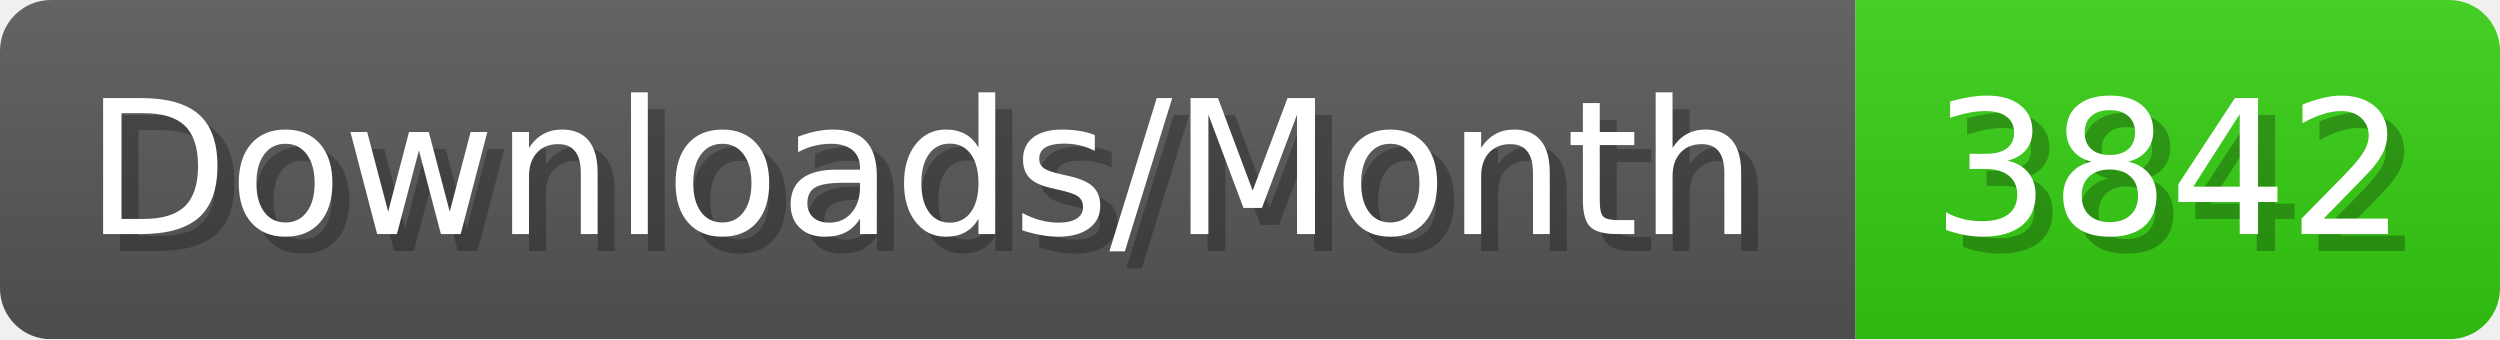
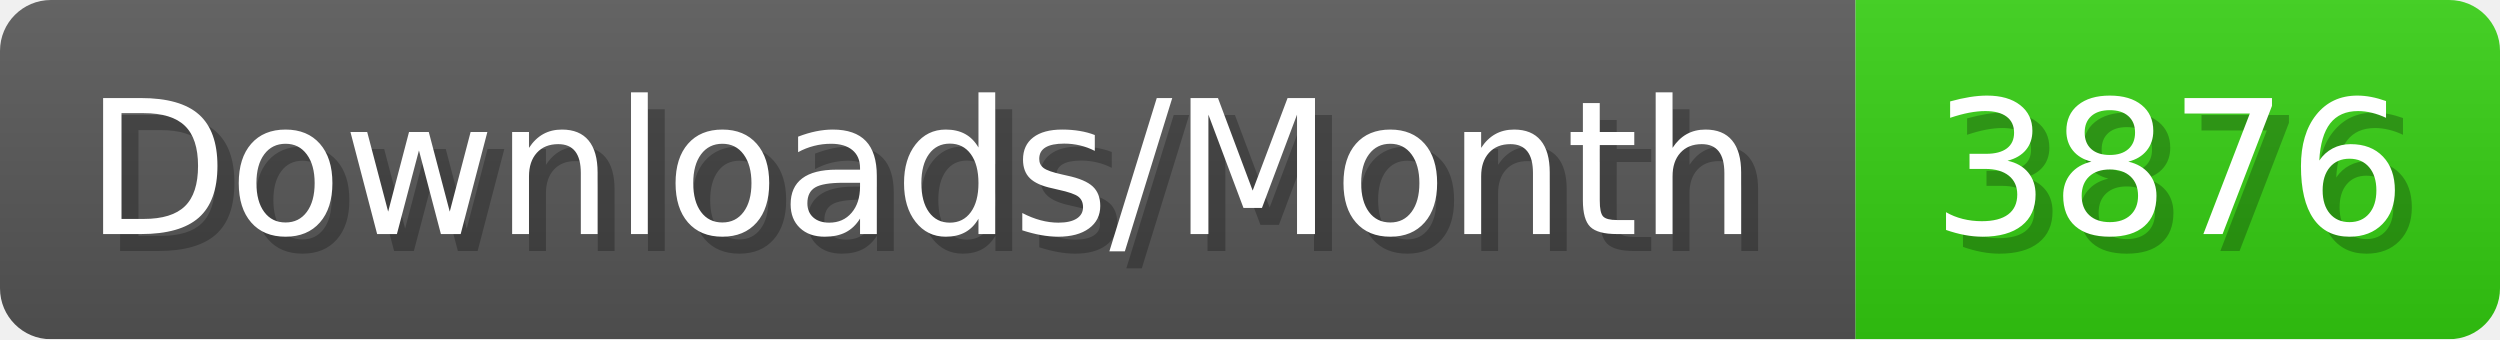
- <svg xmlns="http://www.w3.org/2000/svg" width="147.4" height="20" viewBox="0 0 1474 200" role="img" aria-label="Downloads/Month: 3842">
+ <svg xmlns="http://www.w3.org/2000/svg" width="147.4" height="20" viewBox="0 0 1474 200" role="img" aria-label="Downloads/Month: 3876">
  <linearGradient id="YlXUI" x2="0" y2="100%">
    <stop offset="0" stop-opacity=".1" stop-color="#EEE" />
    <stop offset="1" stop-opacity=".1" />
  </linearGradient>
  <mask id="JHhop">
    <rect width="1474" height="200" rx="30" fill="#FFF" />
  </mask>
  <g mask="url(#JHhop)">
    <rect width="1094" height="200" fill="#555" />
    <rect width="380" height="200" fill="#3C1" x="1094" />
    <rect width="1474" height="200" fill="url(#YlXUI)" />
  </g>
  <g aria-hidden="true" fill="#fff" text-anchor="start" font-family="Verdana,DejaVu Sans,sans-serif" font-size="110">
    <text x="60" y="148" textLength="994" fill="#000" opacity="0.25">Downloads/Month</text>
    <text x="50" y="138" textLength="994">Downloads/Month</text>
-     <text x="1149" y="148" textLength="280" fill="#000" opacity="0.25">3842</text>
-     <text x="1139" y="138" textLength="280">3842</text>
+     <text x="1149" y="148" textLength="280" fill="#000" opacity="0.25">3876</text>
+     <text x="1139" y="138" textLength="280">3876</text>
  </g>
</svg>
